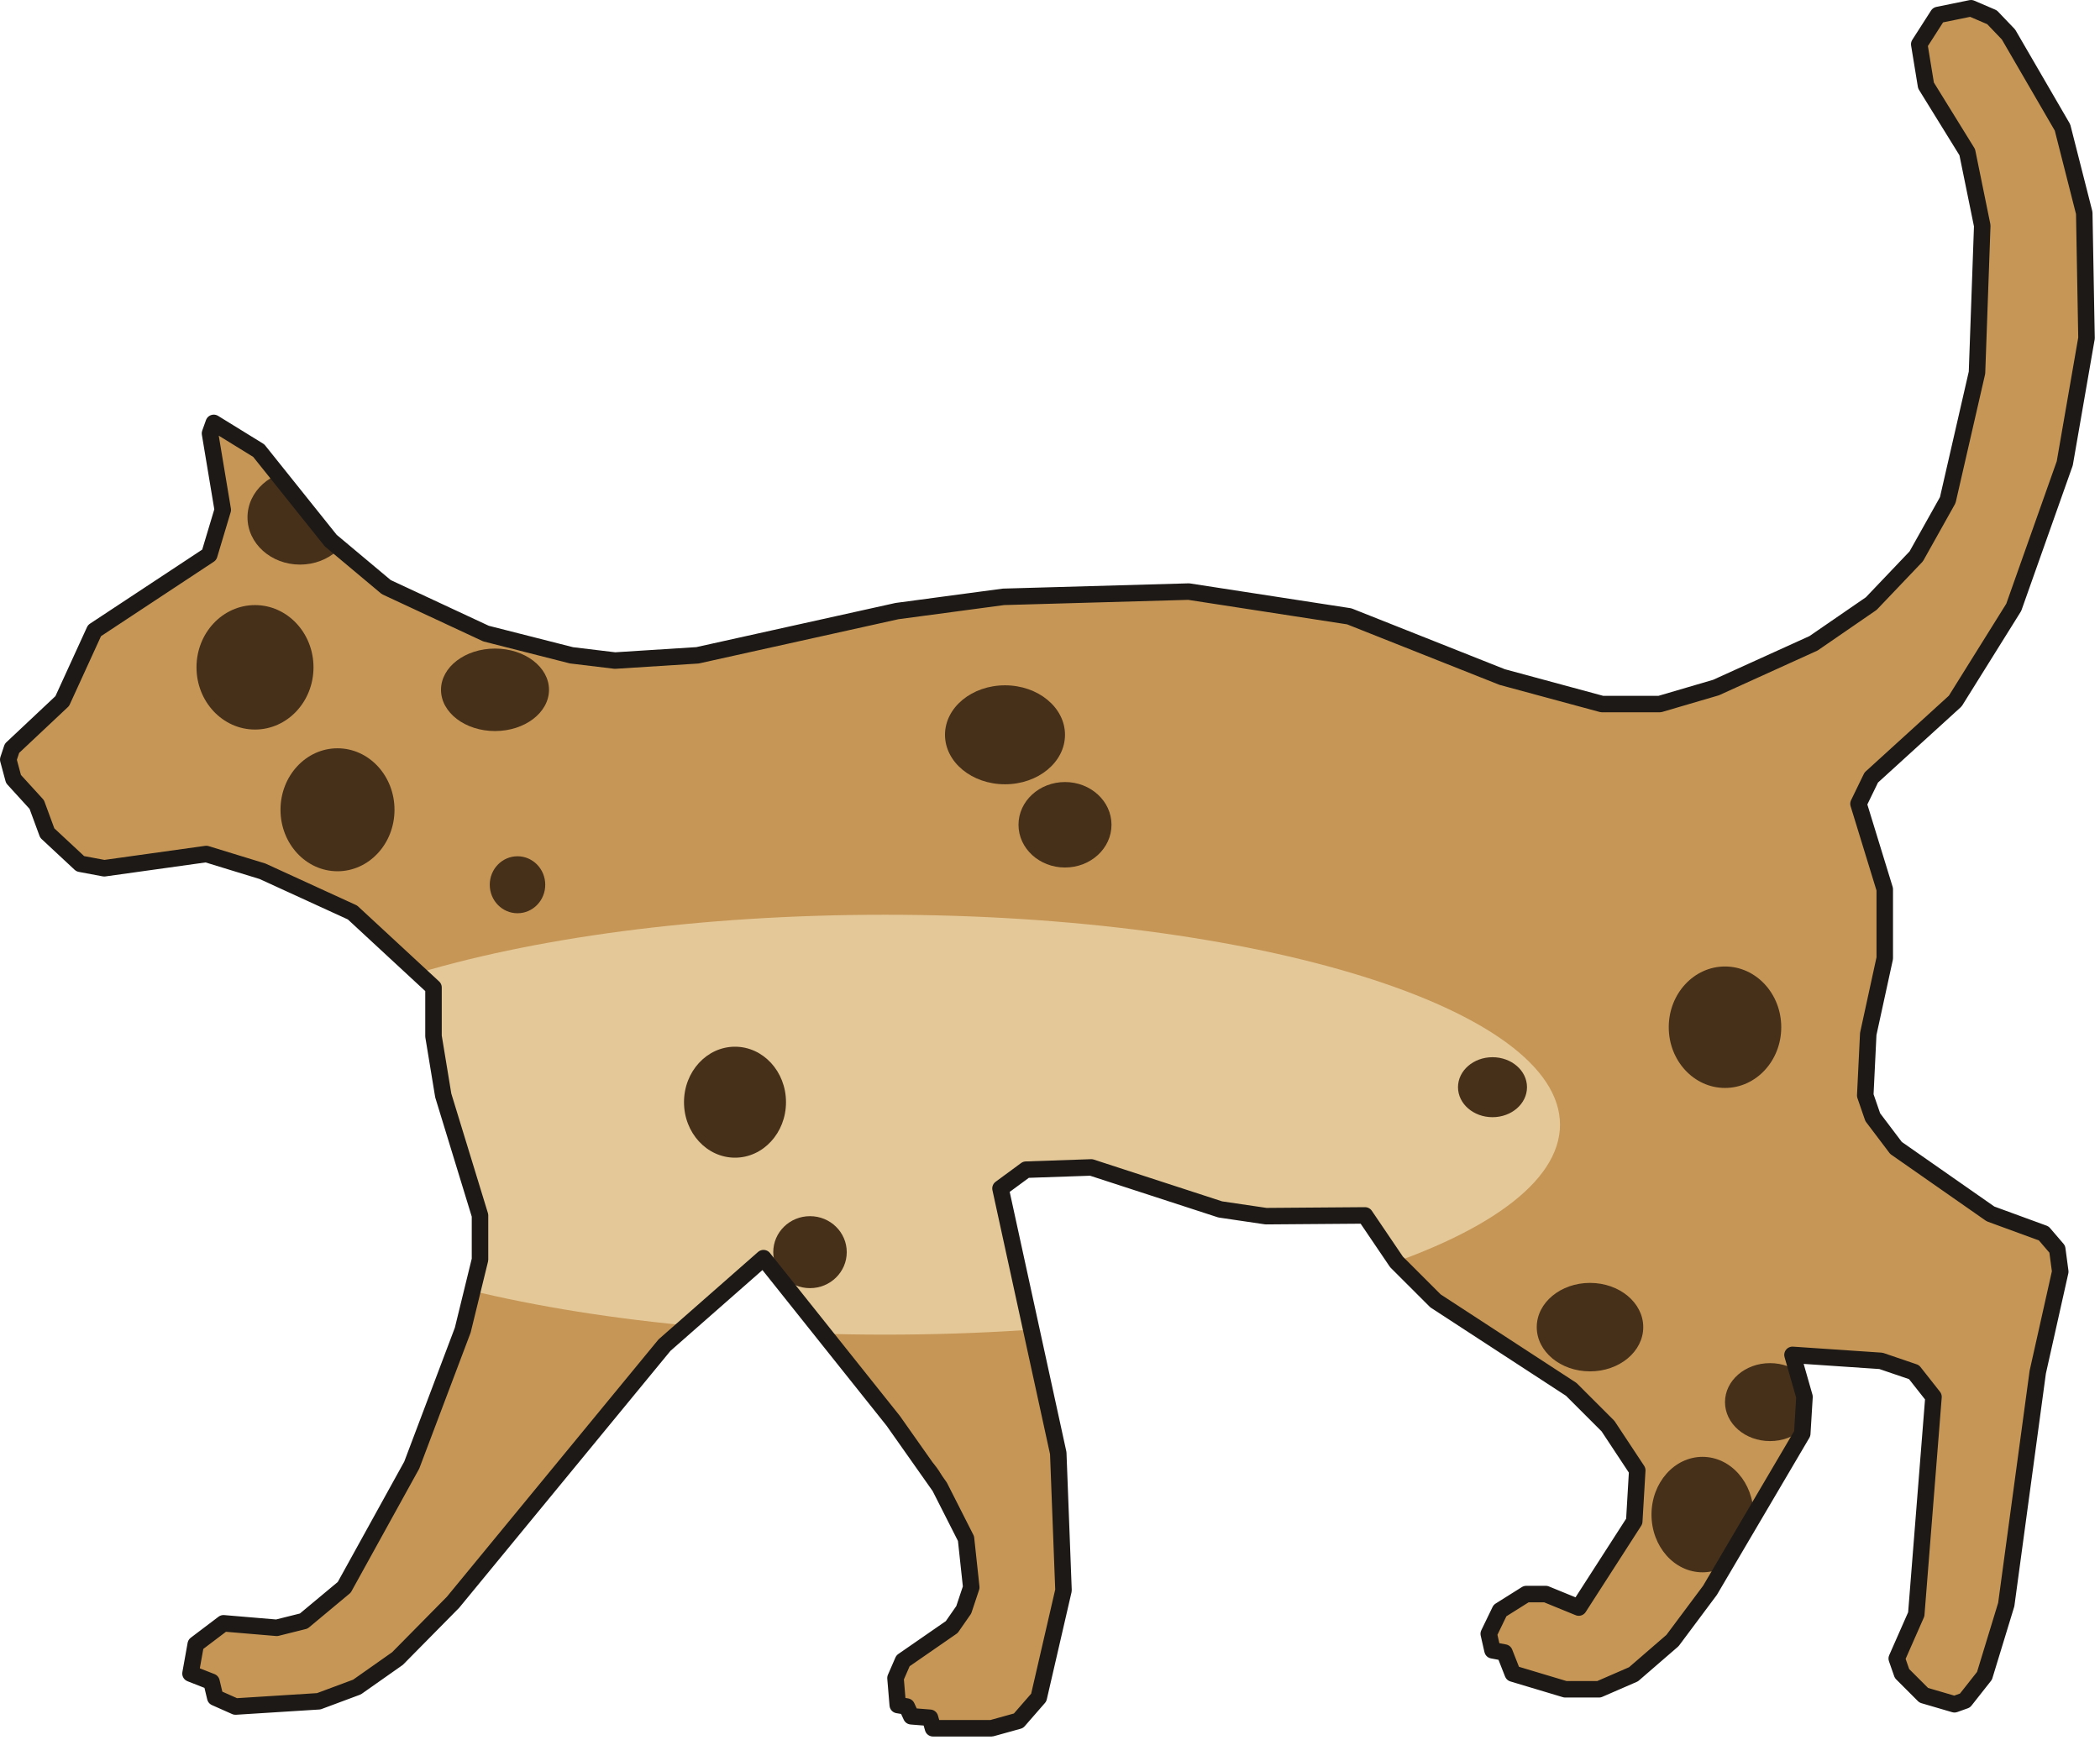
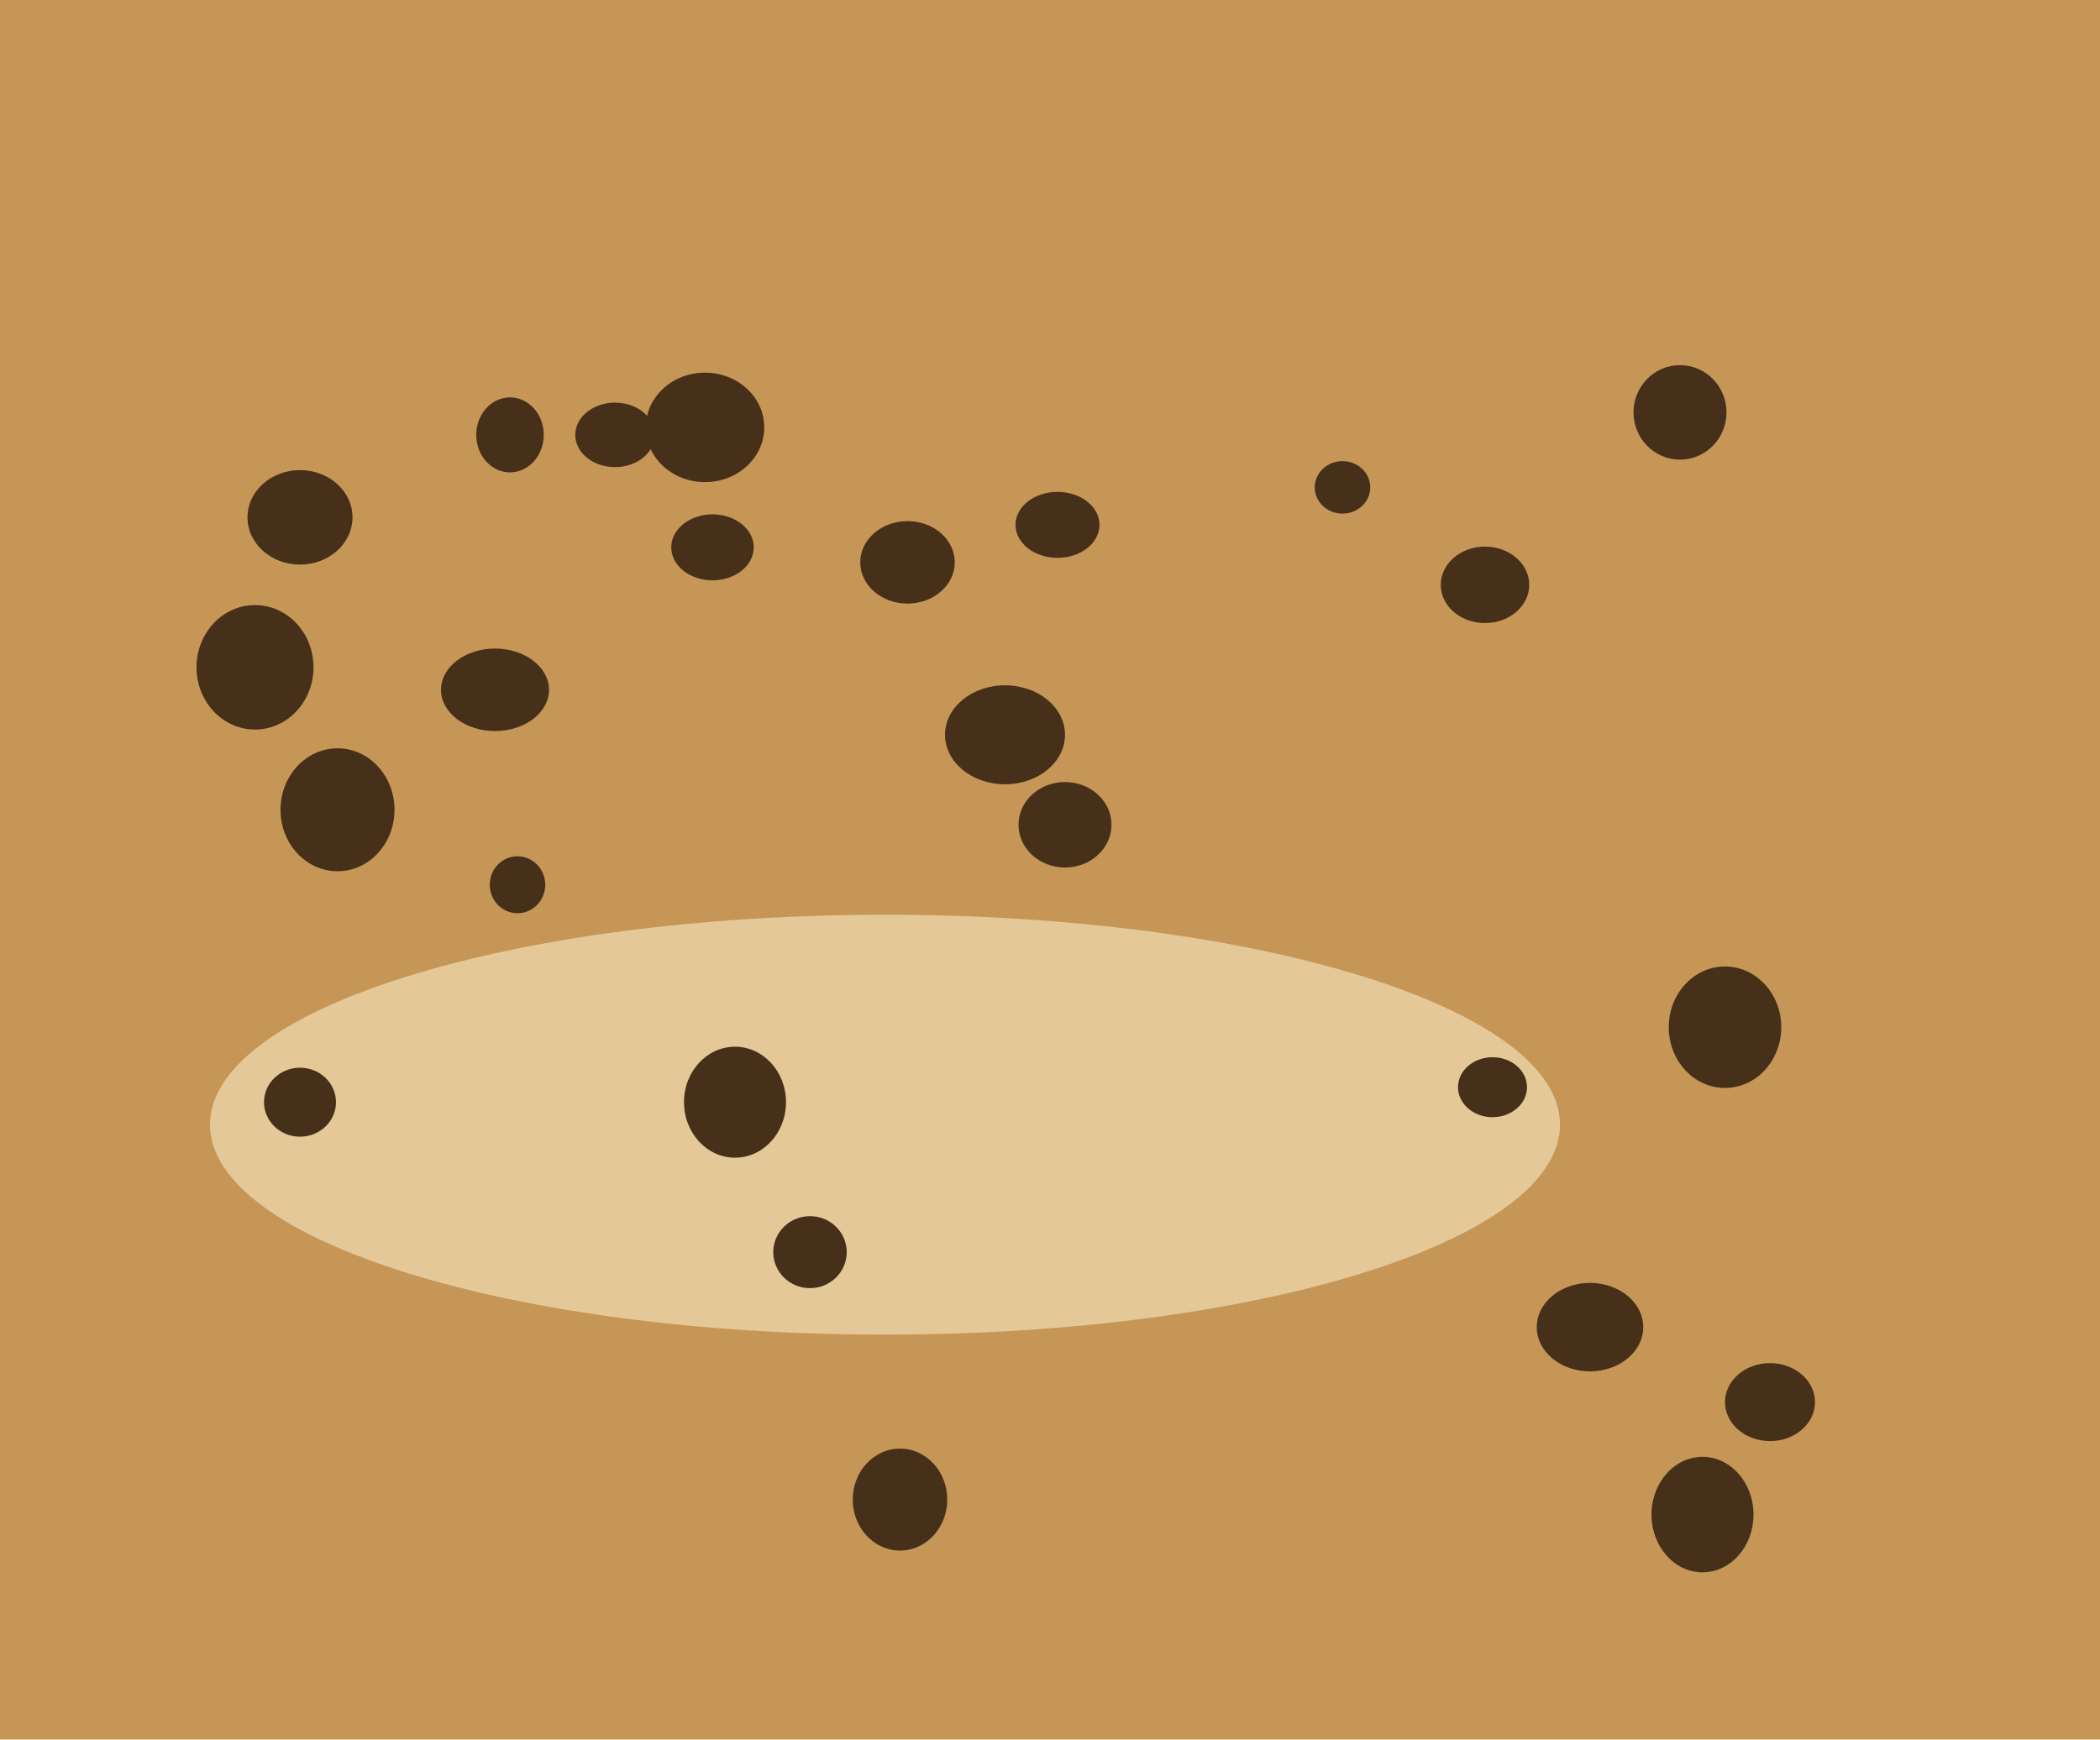
<svg xmlns="http://www.w3.org/2000/svg" viewBox="0 0 280 232">
-   <defs>
-     <clipPath id="c">
-       <path d="M1.1,101.3 L1.6,99.8 L8.3,93.5 L12.6,84.1 L27.9,74.0 L29.7,68.0 L28.0,57.8 L28.5,56.4 L34.5,60.1 L44.1,72.1 L51.5,78.3 L64.8,84.5 L76.2,87.4 L82.0,88.1 L93.0,87.4 L119.6,81.5 L133.8,79.6 L158.5,78.9 L179.9,82.2 L200.3,90.3 L213.6,93.9 L221.3,93.9 L228.8,91.7 L241.8,85.8 L249.5,80.5 L255.5,74.2 L259.7,66.7 L263.6,49.7 L264.3,30.1 L262.3,20.3 L256.8,11.4 L255.9,5.9 L258.4,2.0 L262.8,1.1 L265.6,2.3 L267.8,4.6 L275.0,17.0 L277.9,28.4 L278.2,45.1 L275.3,61.8 L268.5,81.0 L260.7,93.5 L249.5,103.7 L247.8,107.2 L251.3,118.6 L251.3,127.8 L249.1,137.9 L248.7,146.1 L249.7,149.0 L252.8,153.1 L265.4,161.9 L272.5,164.5 L274.3,166.6 L274.7,169.6 L271.7,183.0 L267.5,214.0 L264.6,223.5 L262.0,226.8 L260.6,227.3 L256.5,226.1 L253.6,223.2 L252.9,221.2 L255.5,215.3 L257.8,186.3 L255.2,183.0 L250.8,181.5 L239.0,180.7 L240.6,186.3 L240.3,191.2 L228.0,212.1 L223.0,218.8 L217.8,223.3 L213.2,225.3 L208.7,225.3 L201.7,223.2 L200.6,220.4 L199.0,220.1 L198.5,217.9 L200.0,214.8 L203.5,212.6 L206.1,212.6 L210.5,214.4 L217.9,202.9 L218.3,196.1 L214.4,190.2 L209.5,185.3 L191.4,173.5 L186.2,168.3 L182.0,162.1 L168.8,162.2 L162.7,161.3 L145.5,155.7 L136.8,156.0 L133.4,158.5 L141.1,193.8 L141.8,212.1 L138.5,226.4 L135.8,229.5 L132.2,230.5 L124.4,230.5 L124.0,229.1 L121.5,228.9 L120.9,227.6 L119.7,227.4 L119.4,223.8 L120.4,221.5 L126.9,217.0 L128.5,214.7 L129.5,211.7 L128.8,205.2 L125.3,198.3 L119.1,189.5 L101.8,167.8 L88.6,179.4 L60.4,213.7 L53.0,221.2 L47.6,225.0 L42.5,226.9 L31.4,227.6 L28.7,226.4 L28.2,224.3 L25.4,223.2 L26.1,219.3 L29.8,216.5 L36.9,217.1 L40.5,216.2 L45.9,211.7 L54.9,195.4 L61.7,177.4 L64.0,168.0 L64.0,162.1 L59.1,146.1 L57.8,138.2 L57.8,131.7 L47.0,121.7 L35.0,116.2 L27.5,113.9 L13.9,115.8 L10.7,115.2 L6.3,111.1 L4.9,107.3 L1.8,103.9 L1.1,101.3 Z" />
-     </clipPath>
-   </defs>
-   <g clip-path="url(#c)">
-     <rect width="280" height="232" fill="#c69656" />
-     <ellipse cx="118" cy="150" rx="90" ry="28" fill="#e4c898" />
-     <ellipse cx="82" cy="58" rx="5.3" ry="4.3" fill="#46301a" />
-     <ellipse cx="45" cy="108" rx="7.6" ry="8.2" fill="#46301a" />
-     <ellipse cx="198" cy="78" rx="5.9" ry="5.1" fill="#46301a" />
-     <ellipse cx="68" cy="58" rx="4.5" ry="5" fill="#46301a" />
-     <ellipse cx="212" cy="177" rx="7.1" ry="5.9" fill="#46301a" />
-     <ellipse cx="98" cy="147" rx="6.8" ry="7.4" fill="#46301a" />
-     <ellipse cx="224" cy="55" rx="6.2" ry="6.3" fill="#46301a" />
-     <ellipse cx="141" cy="70" rx="5.6" ry="4.4" fill="#46301a" />
-     <ellipse cx="236" cy="187" rx="6" ry="5.2" fill="#46301a" />
-     <ellipse cx="230" cy="137" rx="7.5" ry="8.1" fill="#46301a" />
-     <ellipse cx="142" cy="110" rx="6.2" ry="5.7" fill="#46301a" />
-     <ellipse cx="66" cy="92" rx="7.2" ry="5.5" fill="#46301a" />
-     <ellipse cx="40" cy="147" rx="4.8" ry="4.6" fill="#46301a" />
-     <ellipse cx="134" cy="98" rx="8" ry="6.6" fill="#46301a" />
-     <ellipse cx="121" cy="75" rx="6.3" ry="5.5" fill="#46301a" />
-     <ellipse cx="108" cy="167" rx="4.9" ry="4.8" fill="#46301a" />
-     <ellipse cx="199" cy="145" rx="4.6" ry="4" fill="#46301a" />
-     <ellipse cx="69" cy="118" rx="3.7" ry="3.8" fill="#46301a" />
-     <ellipse cx="227" cy="202" rx="6.8" ry="7.7" fill="#46301a" />
-     <ellipse cx="34" cy="89" rx="7.8" ry="8.3" fill="#46301a" />
-     <ellipse cx="120" cy="200" rx="6.3" ry="6.8" fill="#46301a" />
-     <ellipse cx="95" cy="73" rx="5.5" ry="4.4" fill="#46301a" />
-     <ellipse cx="40" cy="69" rx="7" ry="6.3" fill="#46301a" />
-     <ellipse cx="94" cy="57" rx="7.9" ry="7.3" fill="#46301a" />
-     <ellipse cx="179" cy="65" rx="3.7" ry="3.5" fill="#46301a" />
-   </g>
-   <path d="M1.1,101.3 L1.6,99.8 L8.3,93.5 L12.6,84.1 L27.9,74.0 L29.7,68.0 L28.0,57.8 L28.5,56.4 L34.5,60.1 L44.1,72.1 L51.5,78.3 L64.8,84.5 L76.2,87.4 L82.0,88.1 L93.0,87.4 L119.6,81.5 L133.8,79.6 L158.5,78.9 L179.9,82.2 L200.3,90.3 L213.6,93.9 L221.3,93.9 L228.8,91.7 L241.8,85.8 L249.5,80.5 L255.5,74.2 L259.7,66.7 L263.6,49.7 L264.3,30.1 L262.3,20.3 L256.8,11.4 L255.9,5.9 L258.4,2.0 L262.8,1.1 L265.6,2.3 L267.8,4.6 L275.0,17.0 L277.9,28.4 L278.2,45.1 L275.3,61.8 L268.5,81.0 L260.7,93.5 L249.5,103.7 L247.8,107.2 L251.3,118.6 L251.3,127.8 L249.1,137.9 L248.7,146.1 L249.7,149.0 L252.8,153.1 L265.4,161.9 L272.5,164.5 L274.3,166.6 L274.7,169.6 L271.7,183.0 L267.5,214.0 L264.6,223.5 L262.0,226.8 L260.6,227.3 L256.5,226.1 L253.6,223.2 L252.9,221.2 L255.5,215.3 L257.8,186.3 L255.2,183.0 L250.8,181.5 L239.0,180.7 L240.6,186.3 L240.3,191.2 L228.0,212.1 L223.0,218.8 L217.8,223.3 L213.2,225.3 L208.7,225.3 L201.7,223.2 L200.6,220.4 L199.0,220.1 L198.5,217.9 L200.0,214.8 L203.5,212.6 L206.1,212.6 L210.5,214.4 L217.9,202.9 L218.3,196.1 L214.4,190.2 L209.5,185.3 L191.4,173.5 L186.2,168.3 L182.0,162.1 L168.8,162.2 L162.7,161.3 L145.5,155.7 L136.8,156.0 L133.4,158.5 L141.1,193.8 L141.8,212.1 L138.5,226.4 L135.8,229.5 L132.2,230.5 L124.4,230.5 L124.0,229.1 L121.5,228.9 L120.9,227.6 L119.7,227.4 L119.4,223.8 L120.4,221.5 L126.9,217.0 L128.5,214.7 L129.5,211.7 L128.8,205.2 L125.3,198.3 L119.1,189.5 L101.8,167.8 L88.6,179.4 L60.4,213.7 L53.0,221.2 L47.6,225.0 L42.5,226.9 L31.4,227.6 L28.7,226.4 L28.2,224.3 L25.4,223.2 L26.1,219.3 L29.8,216.5 L36.9,217.1 L40.5,216.2 L45.9,211.7 L54.9,195.4 L61.7,177.4 L64.0,168.0 L64.0,162.1 L59.1,146.1 L57.8,138.2 L57.8,131.7 L47.0,121.7 L35.0,116.2 L27.5,113.9 L13.9,115.8 L10.7,115.2 L6.3,111.1 L4.9,107.3 L1.8,103.9 L1.1,101.3 Z" fill="none" stroke="#1c1916" stroke-width="2.2" stroke-linejoin="round" />
+   <rect width="280" height="232" fill="#c69656" />
+   <ellipse cx="118" cy="150" rx="90" ry="28" fill="#e4c898" />
+   <ellipse cx="82" cy="58" rx="5.3" ry="4.3" fill="#46301a" />
+   <ellipse cx="45" cy="108" rx="7.6" ry="8.2" fill="#46301a" />
+   <ellipse cx="198" cy="78" rx="5.9" ry="5.1" fill="#46301a" />
+   <ellipse cx="68" cy="58" rx="4.5" ry="5" fill="#46301a" />
+   <ellipse cx="212" cy="177" rx="7.1" ry="5.9" fill="#46301a" />
+   <ellipse cx="98" cy="147" rx="6.8" ry="7.4" fill="#46301a" />
+   <ellipse cx="224" cy="55" rx="6.2" ry="6.3" fill="#46301a" />
+   <ellipse cx="141" cy="70" rx="5.6" ry="4.4" fill="#46301a" />
+   <ellipse cx="236" cy="187" rx="6" ry="5.2" fill="#46301a" />
+   <ellipse cx="230" cy="137" rx="7.5" ry="8.1" fill="#46301a" />
+   <ellipse cx="142" cy="110" rx="6.2" ry="5.7" fill="#46301a" />
+   <ellipse cx="66" cy="92" rx="7.2" ry="5.5" fill="#46301a" />
+   <ellipse cx="40" cy="147" rx="4.8" ry="4.6" fill="#46301a" />
+   <ellipse cx="134" cy="98" rx="8" ry="6.6" fill="#46301a" />
+   <ellipse cx="121" cy="75" rx="6.3" ry="5.5" fill="#46301a" />
+   <ellipse cx="108" cy="167" rx="4.9" ry="4.8" fill="#46301a" />
+   <ellipse cx="199" cy="145" rx="4.6" ry="4" fill="#46301a" />
+   <ellipse cx="69" cy="118" rx="3.7" ry="3.8" fill="#46301a" />
+   <ellipse cx="227" cy="202" rx="6.8" ry="7.7" fill="#46301a" />
+   <ellipse cx="34" cy="89" rx="7.8" ry="8.3" fill="#46301a" />
+   <ellipse cx="120" cy="200" rx="6.3" ry="6.8" fill="#46301a" />
+   <ellipse cx="95" cy="73" rx="5.5" ry="4.4" fill="#46301a" />
+   <ellipse cx="40" cy="69" rx="7" ry="6.3" fill="#46301a" />
+   <ellipse cx="94" cy="57" rx="7.9" ry="7.3" fill="#46301a" />
+   <ellipse cx="179" cy="65" rx="3.7" ry="3.5" fill="#46301a" />
</svg>
